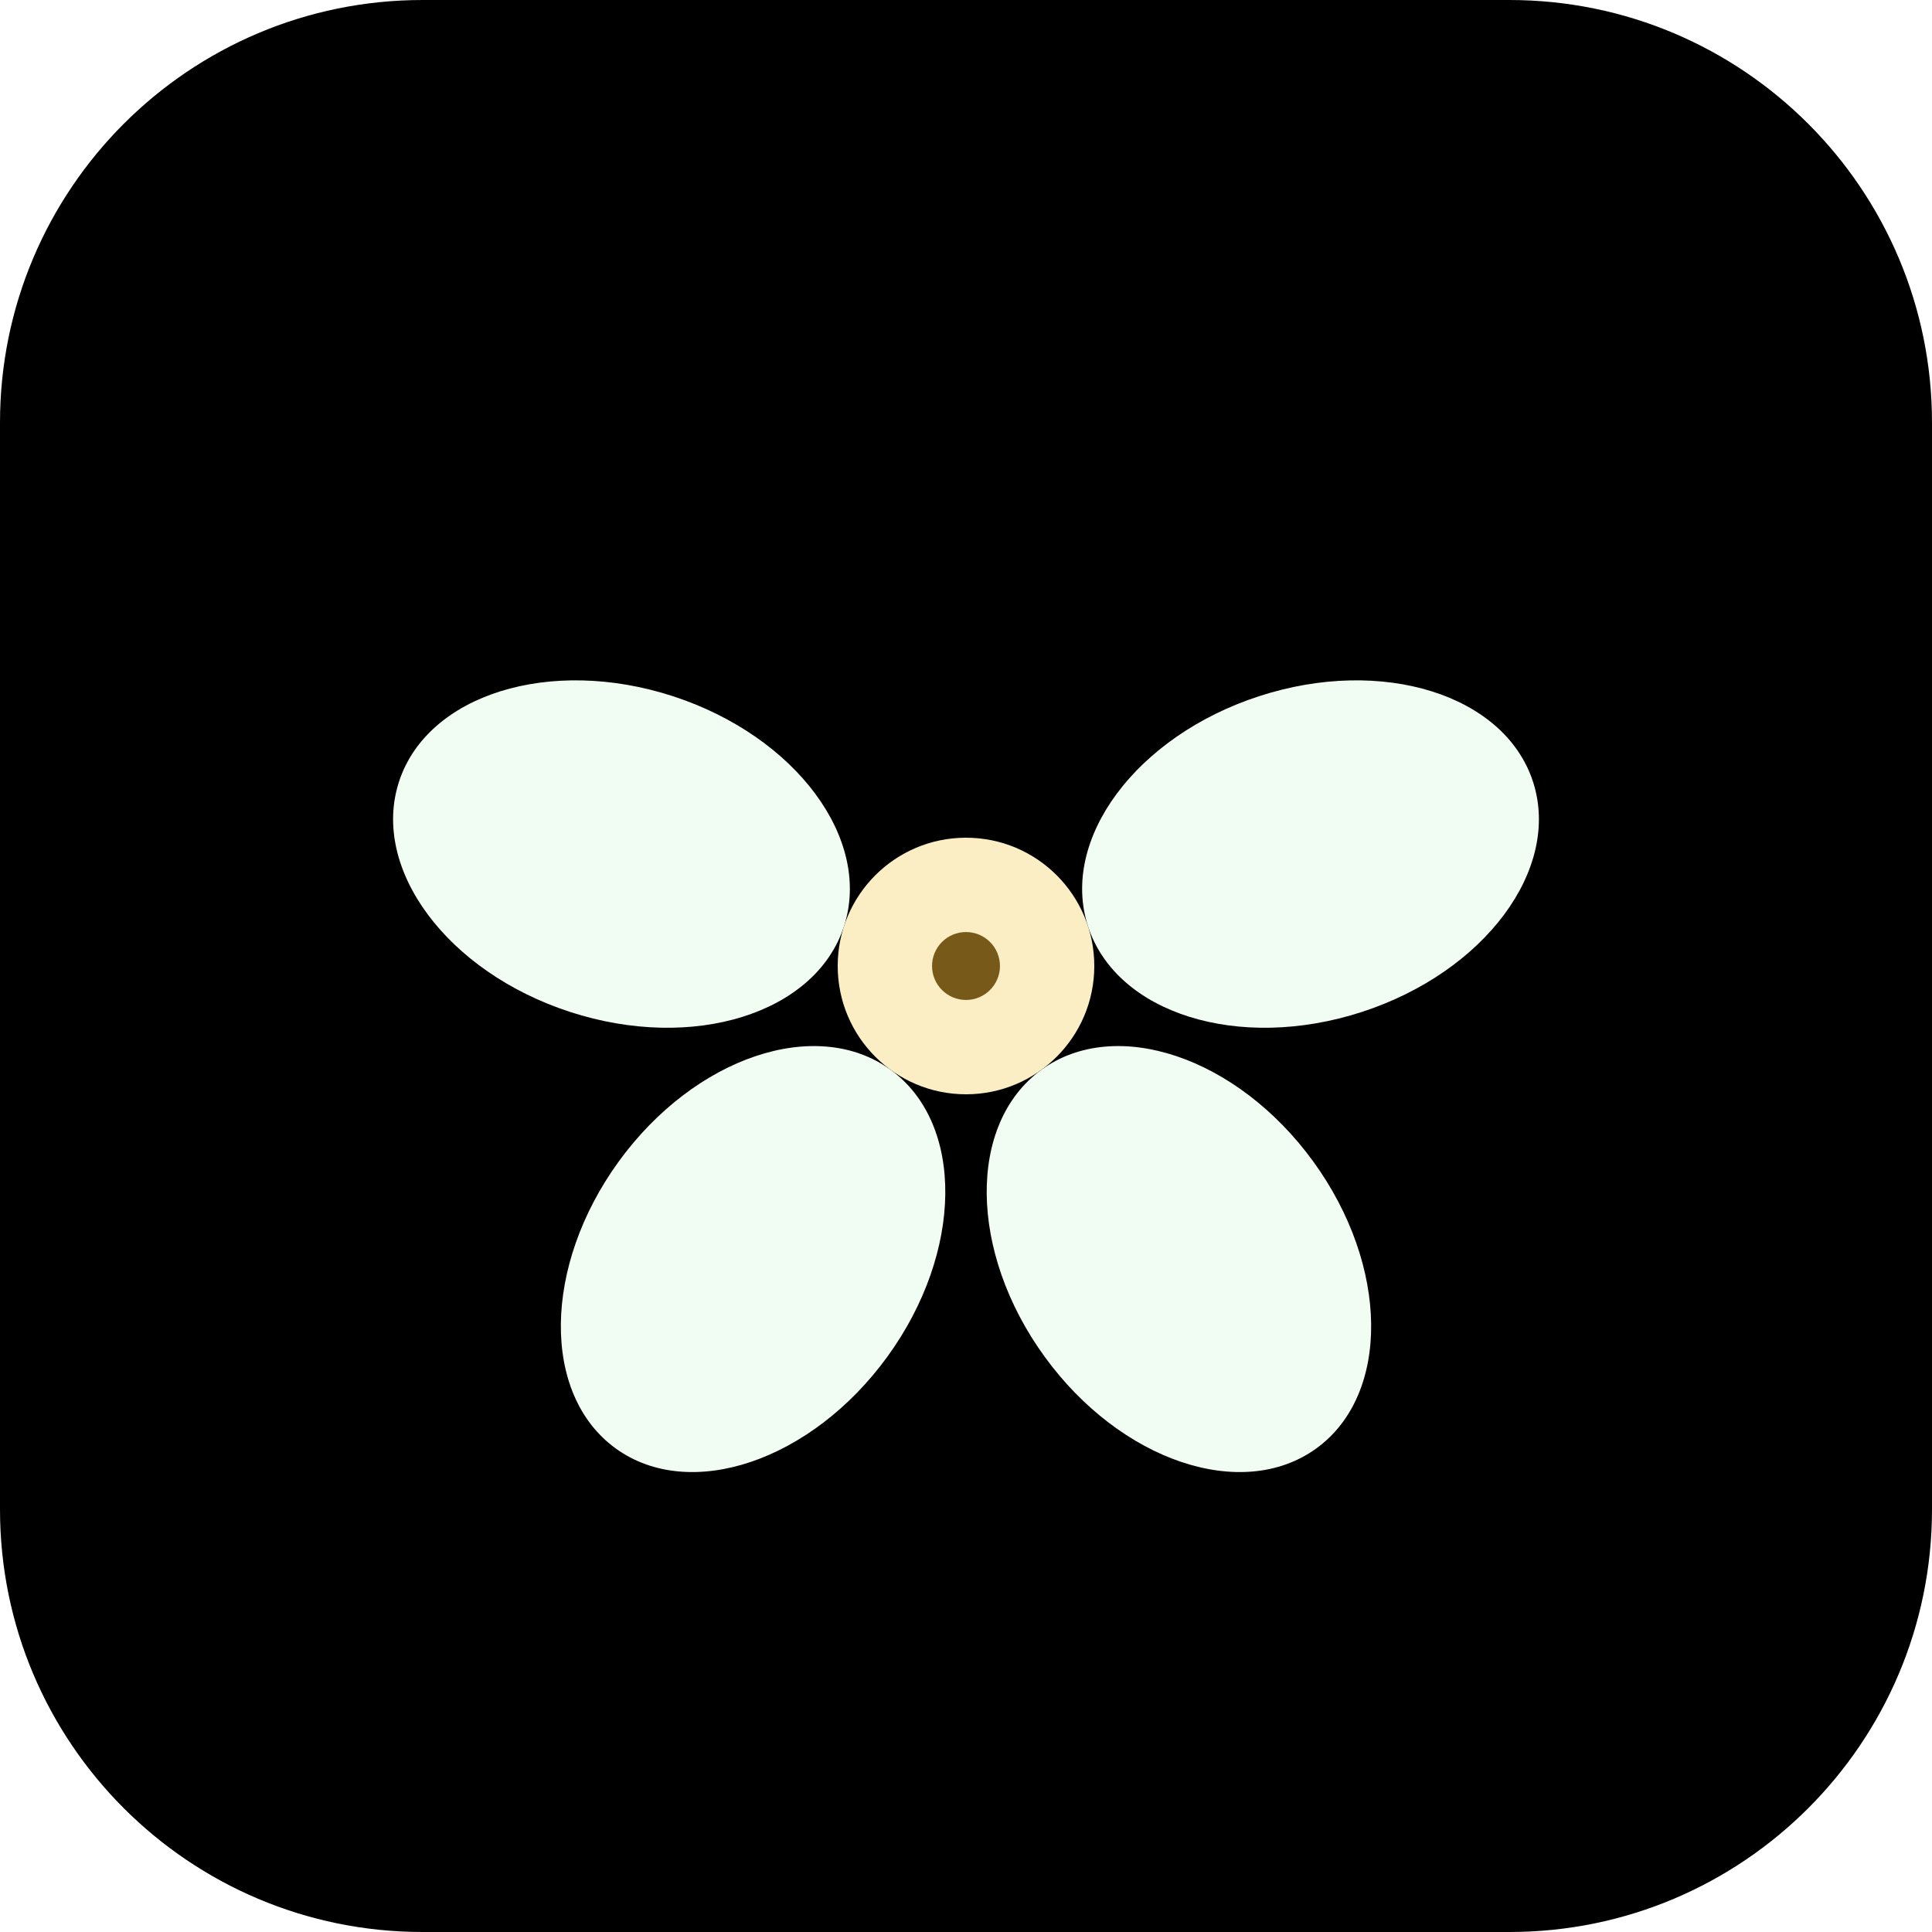
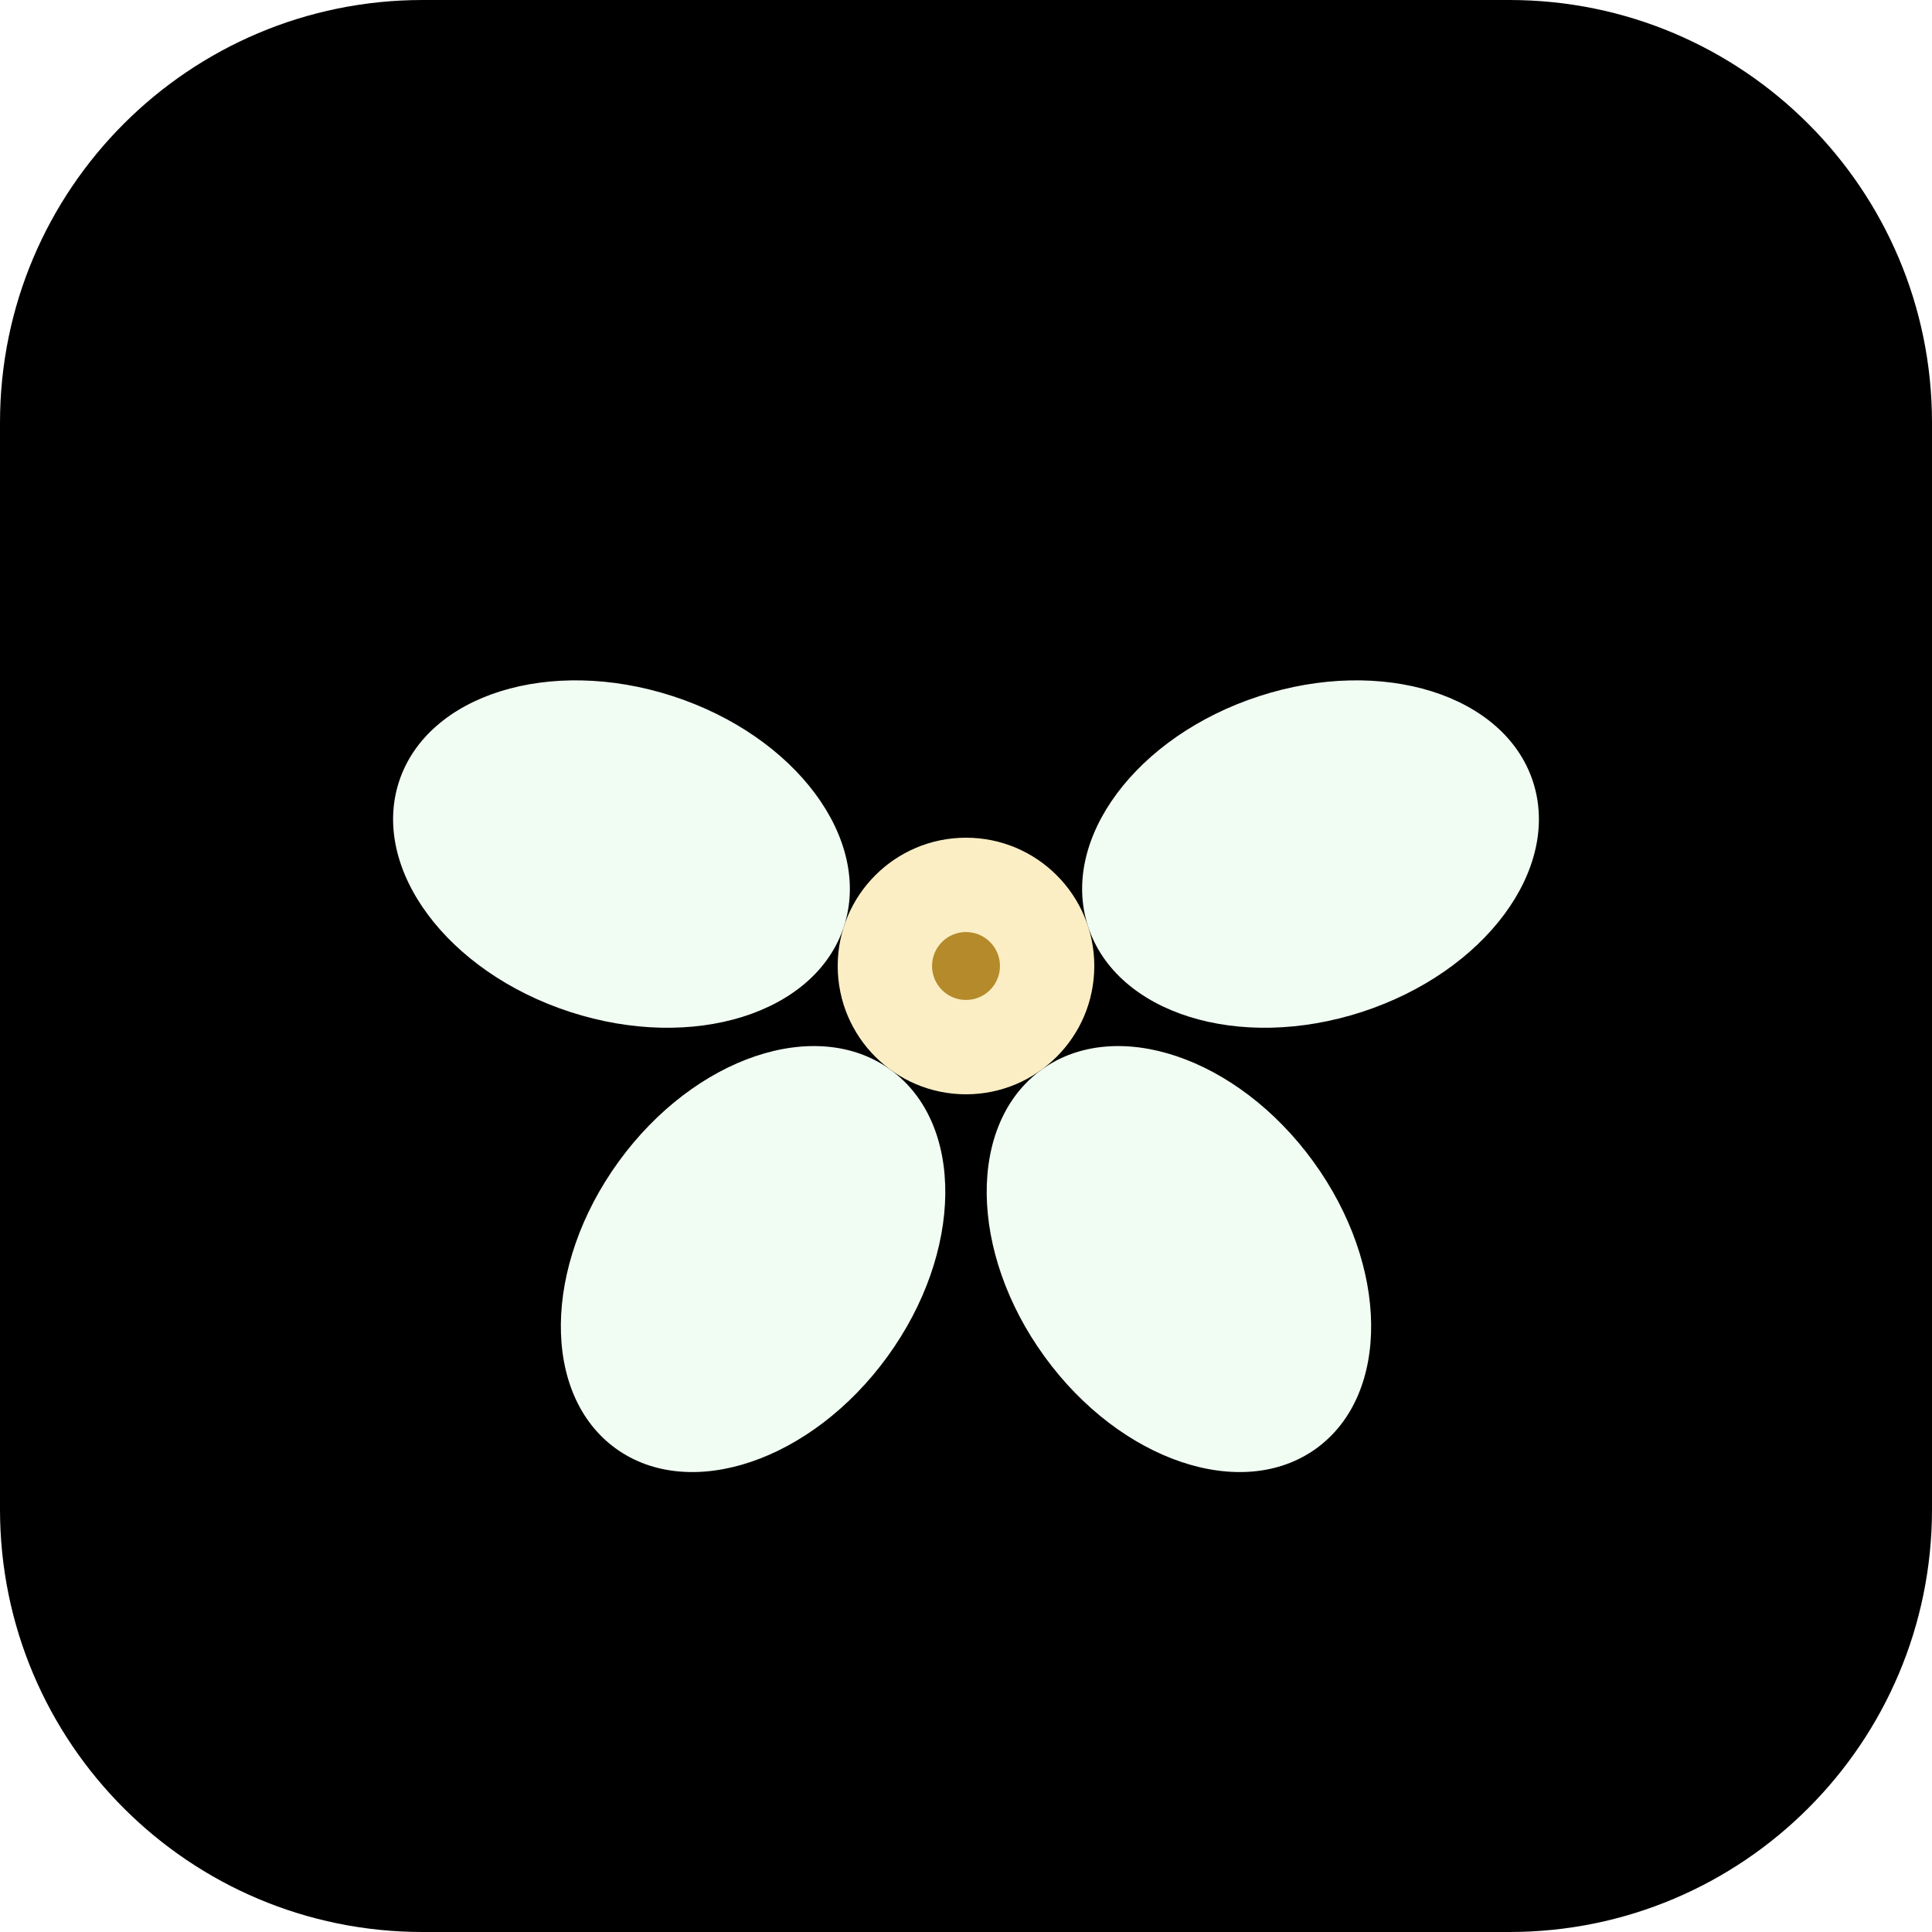
<svg xmlns="http://www.w3.org/2000/svg" width="512" height="512" viewBox="0 0 512 512" role="img" aria-label="SatuJanji">
  <defs>
    <linearGradient id="sj" x1="0" y1="0" x2="1" y2="1">
-       <stop offset="0%" stopColor="#425a49" />
-       <stop offset="100%" stopColor="#775a19" />
+       <stop offset="0%" stopColor="#2c4a35" />
+       <stop offset="52%" stopColor="#7b1220" />
+       <stop offset="100%" stopColor="#5d0f1c" />
    </linearGradient>
  </defs>
  <rect width="512" height="512" rx="112" fill="url(#sj)" />
  <g fill="#f1fcf3">
    <ellipse cx="256" cy="160" rx="44" ry="62" transform="rotate(72 256 256)" />
    <ellipse cx="256" cy="160" rx="44" ry="62" transform="rotate(144 256 256)" />
    <ellipse cx="256" cy="160" rx="44" ry="62" transform="rotate(216 256 256)" />
    <ellipse cx="256" cy="160" rx="44" ry="62" transform="rotate(288 256 256)" />
  </g>
  <circle cx="256" cy="256" r="34" fill="#fbeec4" />
-   <circle cx="256" cy="256" r="9" fill="#775a19" />
+   <circle cx="256" cy="256" r="9" fill="#b58a2a" />
</svg>
